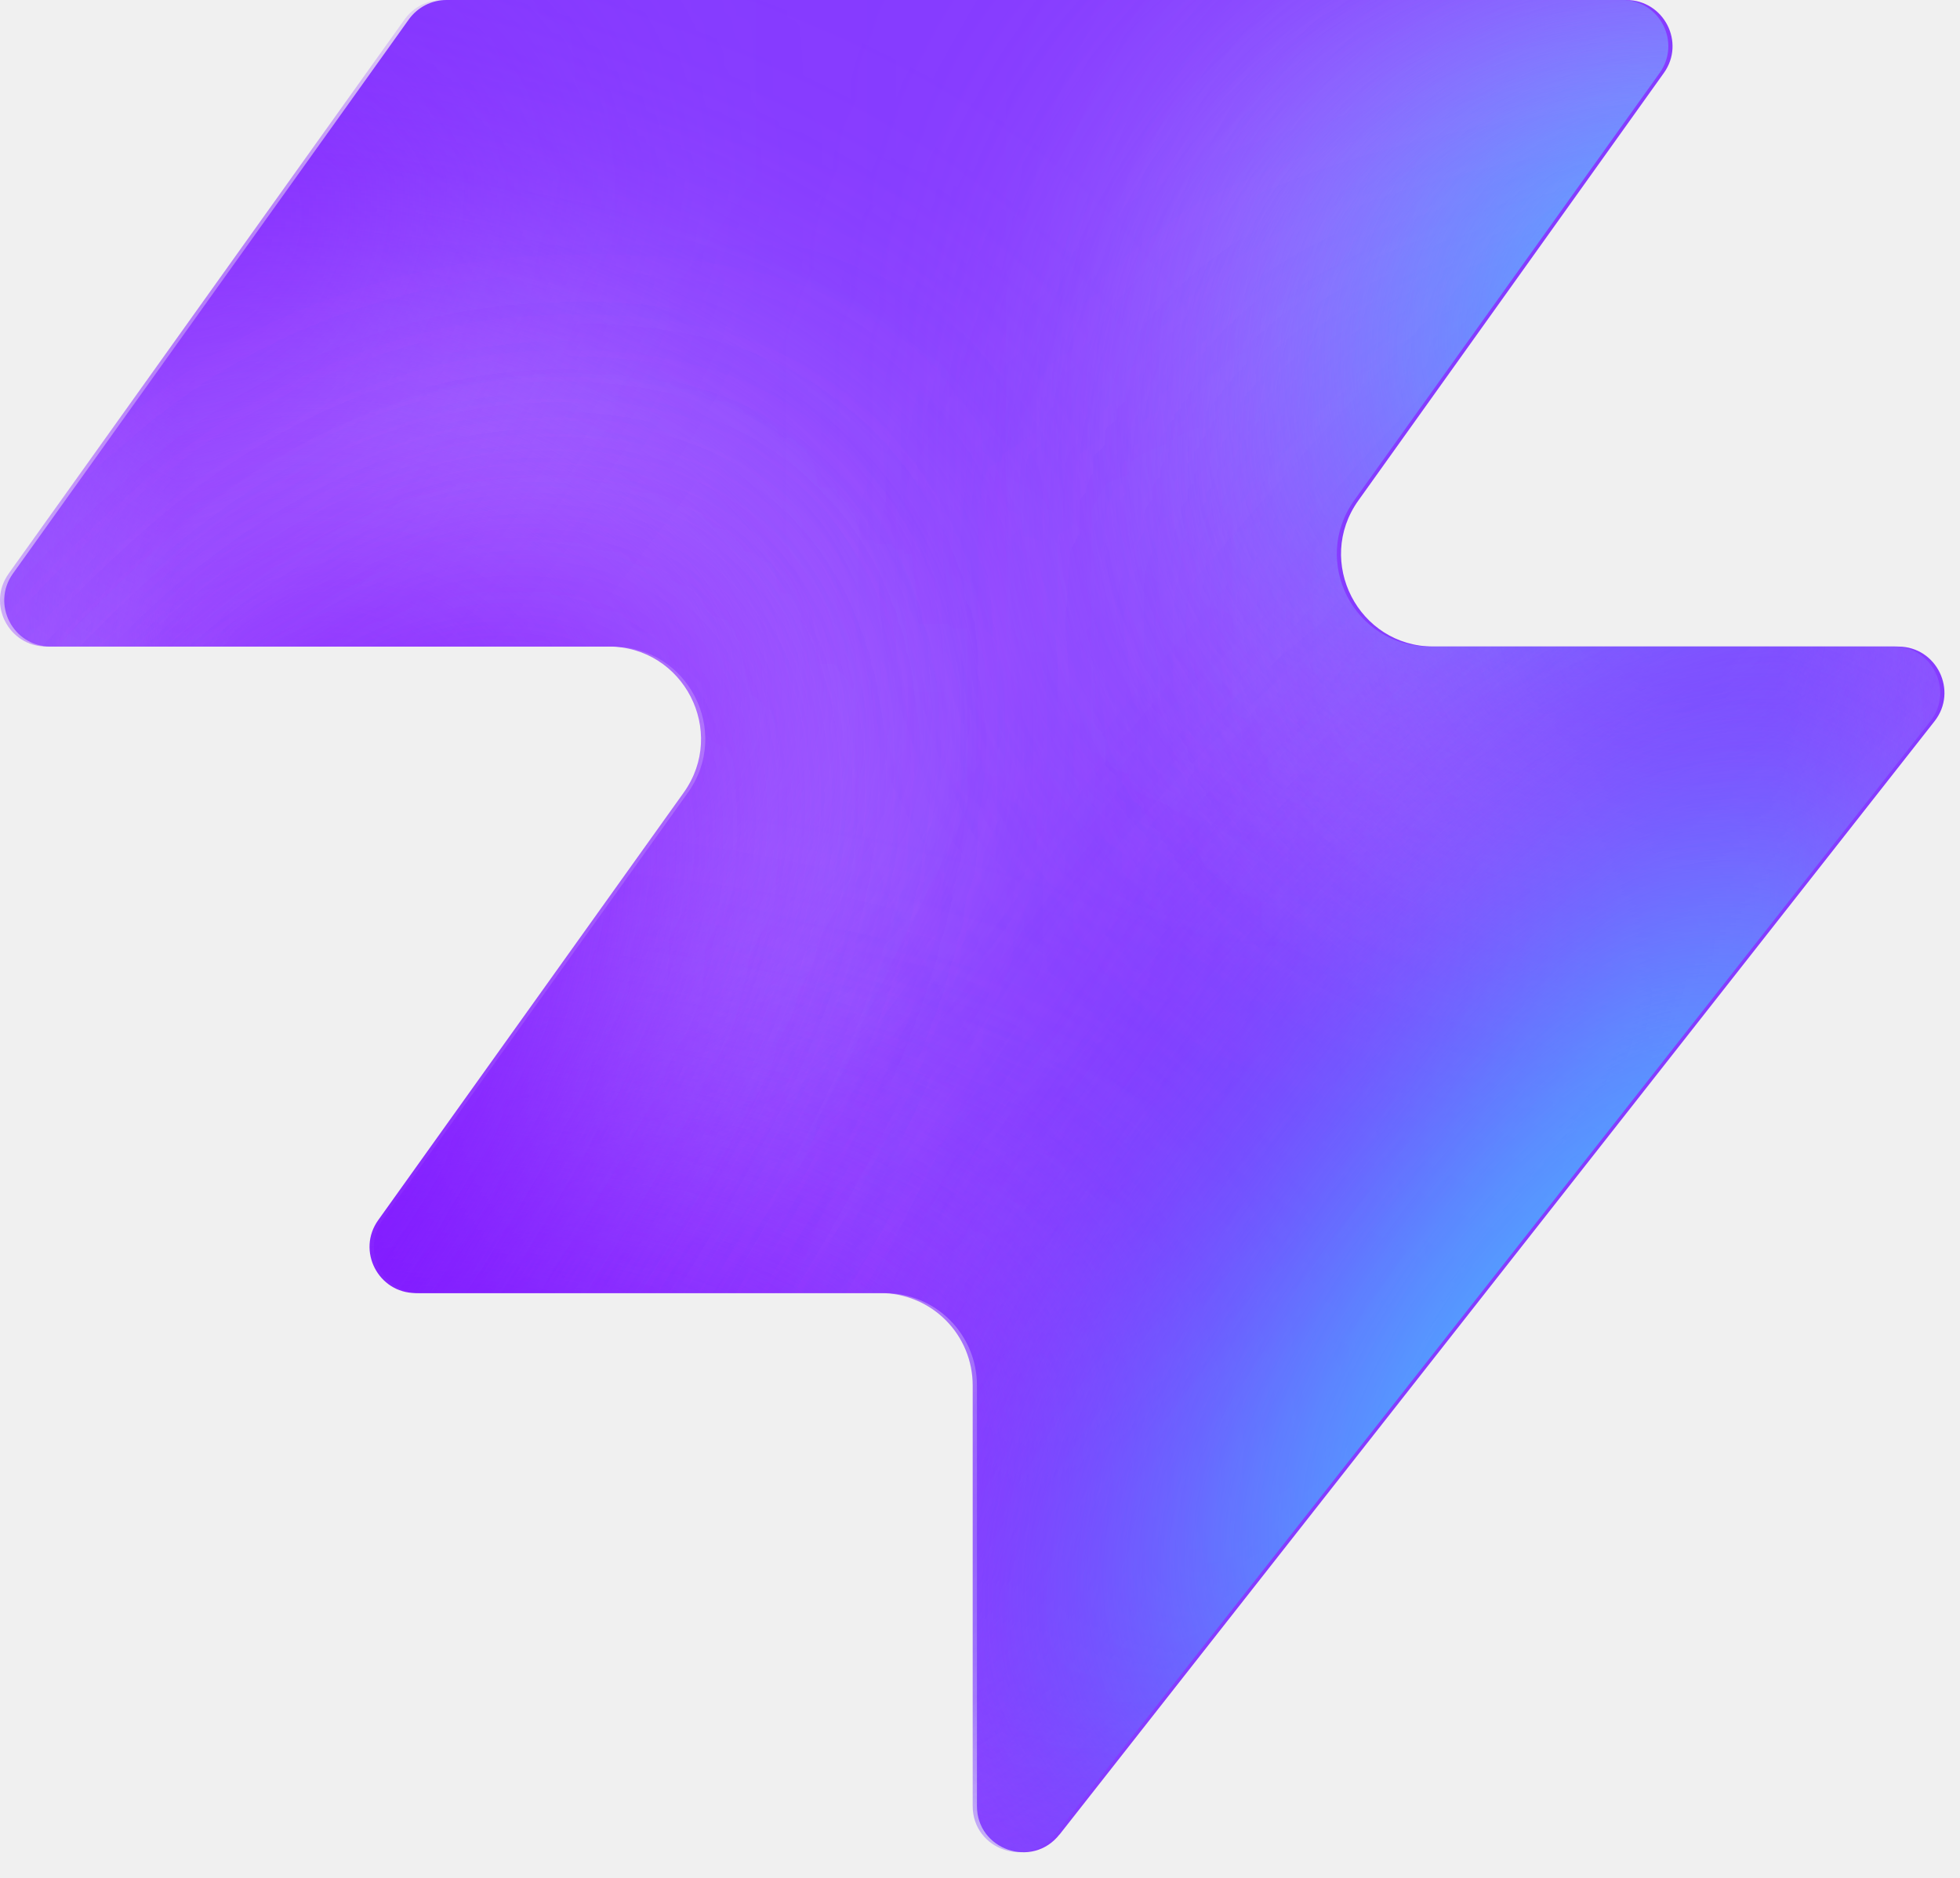
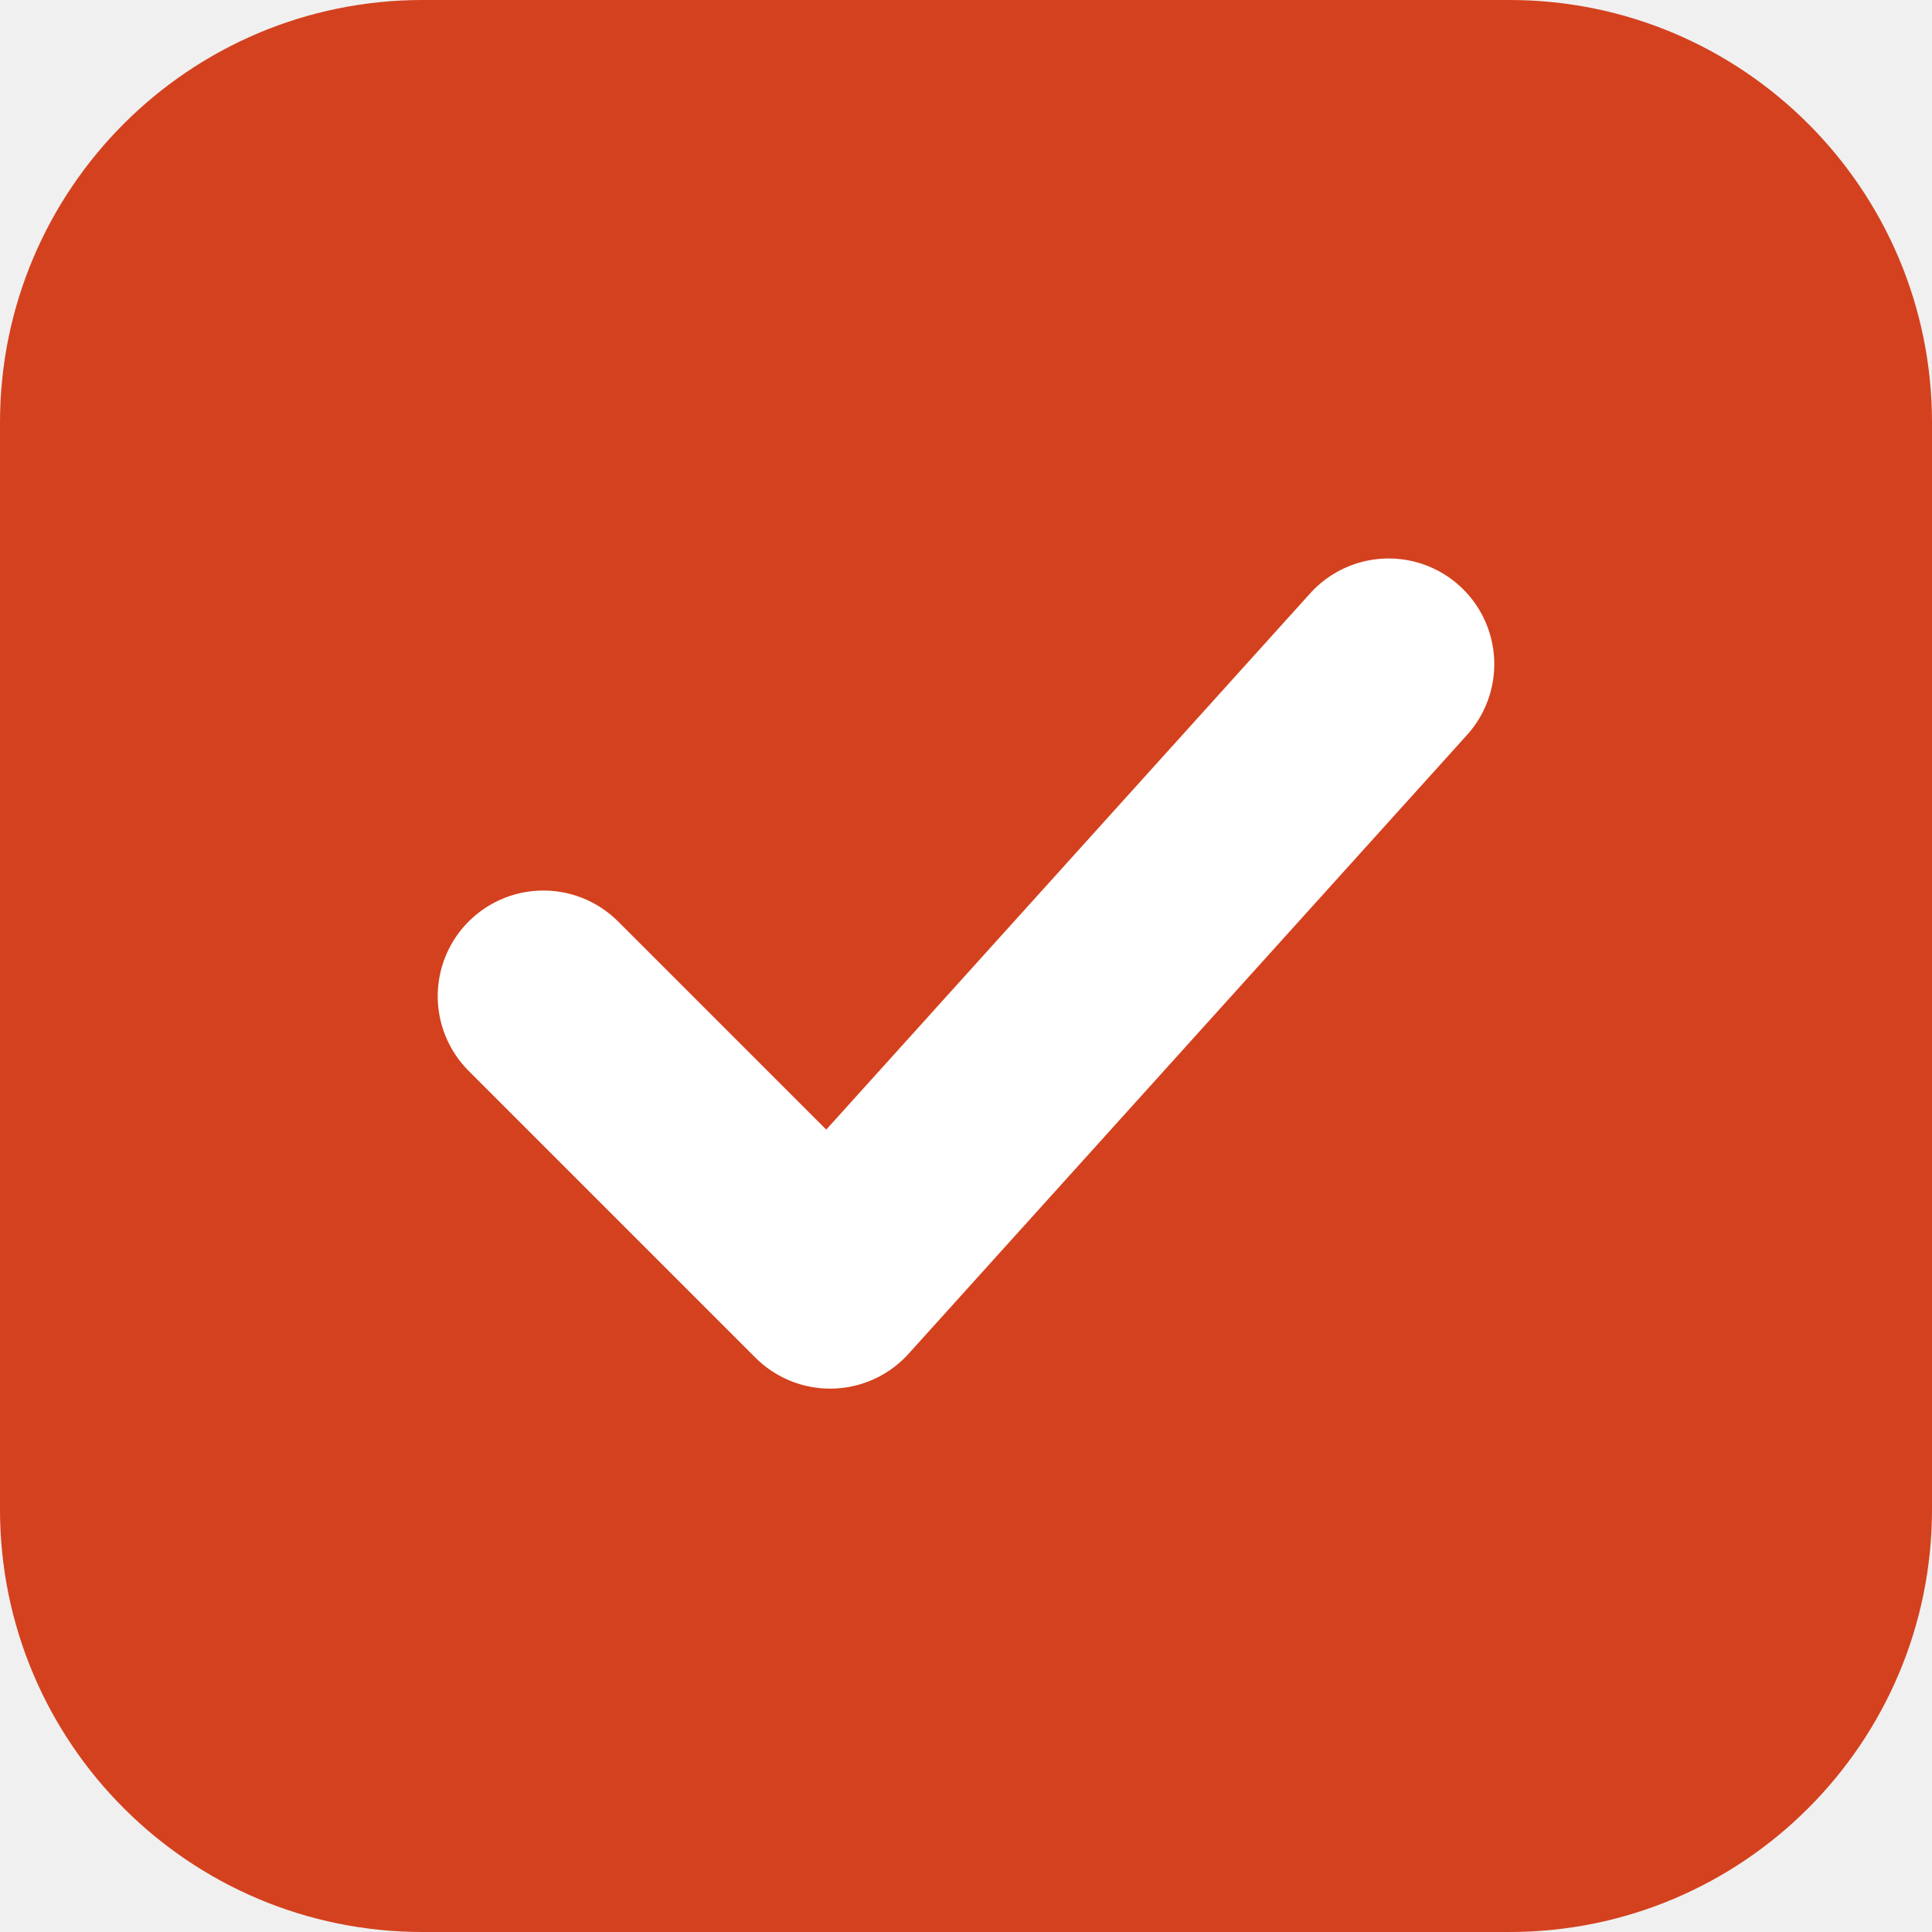
- <svg xmlns="http://www.w3.org/2000/svg" width="48" height="46" fill="none" viewBox="0 0 48 46">
-   <path fill="#863bff" d="M25.946 44.938c-.664.845-2.021.375-2.021-.698V33.937a2.26 2.26 0 0 0-2.262-2.262H10.287c-.92 0-1.456-1.04-.92-1.788l7.48-10.471c1.07-1.497 0-3.578-1.842-3.578H1.237c-.92 0-1.456-1.04-.92-1.788L10.013.474c.214-.297.556-.474.92-.474h28.894c.92 0 1.456 1.04.92 1.788l-7.48 10.471c-1.07 1.498 0 3.579 1.842 3.579h11.377c.943 0 1.473 1.088.89 1.83L25.947 44.94z" style="fill:#863bff;fill:color(display-p3 .525 .23 1);fill-opacity:1" />
-   <mask id="a" width="48" height="46" x="0" y="0" maskUnits="userSpaceOnUse" style="mask-type:alpha">
-     <path fill="#000" d="M25.842 44.938c-.664.844-2.021.375-2.021-.698V33.937a2.26 2.26 0 0 0-2.262-2.262H10.183c-.92 0-1.456-1.04-.92-1.788l7.48-10.471c1.07-1.498 0-3.579-1.842-3.579H1.133c-.92 0-1.456-1.04-.92-1.787L9.91.473c.214-.297.556-.474.92-.474h28.894c.92 0 1.456 1.04.92 1.788l-7.48 10.471c-1.07 1.498 0 3.578 1.842 3.578h11.377c.943 0 1.473 1.088.89 1.832L25.843 44.94z" style="fill:#000;fill-opacity:1" />
-   </mask>
-   <g mask="url(#a)">
-     <g filter="url(#b)">
-       <ellipse cx="5.508" cy="14.704" fill="#ede6ff" rx="5.508" ry="14.704" style="fill:#ede6ff;fill:color(display-p3 .927 .903 1);fill-opacity:1" transform="matrix(.00324 1 1 -.00324 -4.47 31.516)" />
-     </g>
-     <g filter="url(#c)">
-       <ellipse cx="10.399" cy="29.851" fill="#ede6ff" rx="10.399" ry="29.851" style="fill:#ede6ff;fill:color(display-p3 .927 .903 1);fill-opacity:1" transform="matrix(.00324 1 1 -.00324 -39.328 7.883)" />
-     </g>
-     <g filter="url(#d)">
-       <ellipse cx="5.508" cy="30.487" fill="#7e14ff" rx="5.508" ry="30.487" style="fill:#7e14ff;fill:color(display-p3 .492 .077 1);fill-opacity:1" transform="rotate(89.814 -25.913 -14.639)scale(1 -1)" />
-     </g>
-     <g filter="url(#e)">
-       <ellipse cx="5.508" cy="30.599" fill="#7e14ff" rx="5.508" ry="30.599" style="fill:#7e14ff;fill:color(display-p3 .492 .077 1);fill-opacity:1" transform="rotate(89.814 -32.644 -3.334)scale(1 -1)" />
-     </g>
-     <g filter="url(#f)">
-       <ellipse cx="5.508" cy="30.599" fill="#7e14ff" rx="5.508" ry="30.599" style="fill:#7e14ff;fill:color(display-p3 .492 .077 1);fill-opacity:1" transform="matrix(.00324 1 1 -.00324 -34.34 30.47)" />
-     </g>
-     <g filter="url(#g)">
-       <ellipse cx="14.072" cy="22.078" fill="#ede6ff" rx="14.072" ry="22.078" style="fill:#ede6ff;fill:color(display-p3 .927 .903 1);fill-opacity:1" transform="rotate(93.35 24.506 48.493)scale(-1 1)" />
-     </g>
-     <g filter="url(#h)">
-       <ellipse cx="3.47" cy="21.501" fill="#7e14ff" rx="3.47" ry="21.501" style="fill:#7e14ff;fill:color(display-p3 .492 .077 1);fill-opacity:1" transform="rotate(89.009 28.708 47.59)scale(-1 1)" />
-     </g>
-     <g filter="url(#i)">
-       <ellipse cx="3.47" cy="21.501" fill="#7e14ff" rx="3.47" ry="21.501" style="fill:#7e14ff;fill:color(display-p3 .492 .077 1);fill-opacity:1" transform="rotate(89.009 28.708 47.59)scale(-1 1)" />
-     </g>
-     <g filter="url(#j)">
-       <ellipse cx=".387" cy="8.972" fill="#7e14ff" rx="4.407" ry="29.108" style="fill:#7e14ff;fill:color(display-p3 .492 .077 1);fill-opacity:1" transform="rotate(39.51 .387 8.972)" />
-     </g>
-     <g filter="url(#k)">
-       <ellipse cx="47.523" cy="-6.092" fill="#7e14ff" rx="4.407" ry="29.108" style="fill:#7e14ff;fill:color(display-p3 .492 .077 1);fill-opacity:1" transform="rotate(37.892 47.523 -6.092)" />
-     </g>
-     <g filter="url(#l)">
-       <ellipse cx="41.412" cy="6.333" fill="#47bfff" rx="5.971" ry="9.665" style="fill:#47bfff;fill:color(display-p3 .28 .748 1);fill-opacity:1" transform="rotate(37.892 41.412 6.333)" />
-     </g>
-     <g filter="url(#m)">
-       <ellipse cx="-1.879" cy="38.332" fill="#7e14ff" rx="4.407" ry="29.108" style="fill:#7e14ff;fill:color(display-p3 .492 .077 1);fill-opacity:1" transform="rotate(37.892 -1.88 38.332)" />
-     </g>
-     <g filter="url(#n)">
-       <ellipse cx="-1.879" cy="38.332" fill="#7e14ff" rx="4.407" ry="29.108" style="fill:#7e14ff;fill:color(display-p3 .492 .077 1);fill-opacity:1" transform="rotate(37.892 -1.88 38.332)" />
-     </g>
-     <g filter="url(#o)">
-       <ellipse cx="35.651" cy="29.907" fill="#7e14ff" rx="4.407" ry="29.108" style="fill:#7e14ff;fill:color(display-p3 .492 .077 1);fill-opacity:1" transform="rotate(37.892 35.651 29.907)" />
-     </g>
-     <g filter="url(#p)">
-       <ellipse cx="38.418" cy="32.4" fill="#47bfff" rx="5.971" ry="15.297" style="fill:#47bfff;fill:color(display-p3 .28 .748 1);fill-opacity:1" transform="rotate(37.892 38.418 32.4)" />
-     </g>
-   </g>
-   <defs>
-     <filter id="b" width="60.045" height="41.654" x="-19.77" y="16.149" color-interpolation-filters="sRGB" filterUnits="userSpaceOnUse">
-       <feFlood flood-opacity="0" result="BackgroundImageFix" />
-       <feBlend in="SourceGraphic" in2="BackgroundImageFix" result="shape" />
-       <feGaussianBlur result="effect1_foregroundBlur_2002_17158" stdDeviation="7.659" />
-     </filter>
-     <filter id="c" width="90.34" height="51.437" x="-54.613" y="-7.533" color-interpolation-filters="sRGB" filterUnits="userSpaceOnUse">
-       <feFlood flood-opacity="0" result="BackgroundImageFix" />
-       <feBlend in="SourceGraphic" in2="BackgroundImageFix" result="shape" />
-       <feGaussianBlur result="effect1_foregroundBlur_2002_17158" stdDeviation="7.659" />
-     </filter>
-     <filter id="d" width="79.355" height="29.4" x="-49.64" y="2.03" color-interpolation-filters="sRGB" filterUnits="userSpaceOnUse">
-       <feFlood flood-opacity="0" result="BackgroundImageFix" />
-       <feBlend in="SourceGraphic" in2="BackgroundImageFix" result="shape" />
-       <feGaussianBlur result="effect1_foregroundBlur_2002_17158" stdDeviation="4.596" />
-     </filter>
-     <filter id="e" width="79.579" height="29.4" x="-45.045" y="20.029" color-interpolation-filters="sRGB" filterUnits="userSpaceOnUse">
-       <feFlood flood-opacity="0" result="BackgroundImageFix" />
-       <feBlend in="SourceGraphic" in2="BackgroundImageFix" result="shape" />
-       <feGaussianBlur result="effect1_foregroundBlur_2002_17158" stdDeviation="4.596" />
-     </filter>
-     <filter id="f" width="79.579" height="29.4" x="-43.513" y="21.178" color-interpolation-filters="sRGB" filterUnits="userSpaceOnUse">
-       <feFlood flood-opacity="0" result="BackgroundImageFix" />
-       <feBlend in="SourceGraphic" in2="BackgroundImageFix" result="shape" />
-       <feGaussianBlur result="effect1_foregroundBlur_2002_17158" stdDeviation="4.596" />
-     </filter>
-     <filter id="g" width="74.749" height="58.852" x="15.756" y="-17.901" color-interpolation-filters="sRGB" filterUnits="userSpaceOnUse">
-       <feFlood flood-opacity="0" result="BackgroundImageFix" />
-       <feBlend in="SourceGraphic" in2="BackgroundImageFix" result="shape" />
-       <feGaussianBlur result="effect1_foregroundBlur_2002_17158" stdDeviation="7.659" />
-     </filter>
-     <filter id="h" width="61.377" height="25.362" x="23.548" y="2.284" color-interpolation-filters="sRGB" filterUnits="userSpaceOnUse">
-       <feFlood flood-opacity="0" result="BackgroundImageFix" />
-       <feBlend in="SourceGraphic" in2="BackgroundImageFix" result="shape" />
-       <feGaussianBlur result="effect1_foregroundBlur_2002_17158" stdDeviation="4.596" />
-     </filter>
-     <filter id="i" width="61.377" height="25.362" x="23.548" y="2.284" color-interpolation-filters="sRGB" filterUnits="userSpaceOnUse">
-       <feFlood flood-opacity="0" result="BackgroundImageFix" />
-       <feBlend in="SourceGraphic" in2="BackgroundImageFix" result="shape" />
-       <feGaussianBlur result="effect1_foregroundBlur_2002_17158" stdDeviation="4.596" />
-     </filter>
-     <filter id="j" width="56.045" height="63.649" x="-27.636" y="-22.853" color-interpolation-filters="sRGB" filterUnits="userSpaceOnUse">
-       <feFlood flood-opacity="0" result="BackgroundImageFix" />
-       <feBlend in="SourceGraphic" in2="BackgroundImageFix" result="shape" />
-       <feGaussianBlur result="effect1_foregroundBlur_2002_17158" stdDeviation="4.596" />
-     </filter>
-     <filter id="k" width="54.814" height="64.646" x="20.116" y="-38.415" color-interpolation-filters="sRGB" filterUnits="userSpaceOnUse">
-       <feFlood flood-opacity="0" result="BackgroundImageFix" />
-       <feBlend in="SourceGraphic" in2="BackgroundImageFix" result="shape" />
-       <feGaussianBlur result="effect1_foregroundBlur_2002_17158" stdDeviation="4.596" />
-     </filter>
-     <filter id="l" width="33.541" height="35.313" x="24.641" y="-11.323" color-interpolation-filters="sRGB" filterUnits="userSpaceOnUse">
-       <feFlood flood-opacity="0" result="BackgroundImageFix" />
-       <feBlend in="SourceGraphic" in2="BackgroundImageFix" result="shape" />
-       <feGaussianBlur result="effect1_foregroundBlur_2002_17158" stdDeviation="4.596" />
-     </filter>
-     <filter id="m" width="54.814" height="64.646" x="-29.286" y="6.009" color-interpolation-filters="sRGB" filterUnits="userSpaceOnUse">
-       <feFlood flood-opacity="0" result="BackgroundImageFix" />
-       <feBlend in="SourceGraphic" in2="BackgroundImageFix" result="shape" />
-       <feGaussianBlur result="effect1_foregroundBlur_2002_17158" stdDeviation="4.596" />
-     </filter>
-     <filter id="n" width="54.814" height="64.646" x="-29.286" y="6.009" color-interpolation-filters="sRGB" filterUnits="userSpaceOnUse">
-       <feFlood flood-opacity="0" result="BackgroundImageFix" />
-       <feBlend in="SourceGraphic" in2="BackgroundImageFix" result="shape" />
-       <feGaussianBlur result="effect1_foregroundBlur_2002_17158" stdDeviation="4.596" />
-     </filter>
-     <filter id="o" width="54.814" height="64.646" x="8.244" y="-2.416" color-interpolation-filters="sRGB" filterUnits="userSpaceOnUse">
-       <feFlood flood-opacity="0" result="BackgroundImageFix" />
-       <feBlend in="SourceGraphic" in2="BackgroundImageFix" result="shape" />
-       <feGaussianBlur result="effect1_foregroundBlur_2002_17158" stdDeviation="4.596" />
-     </filter>
-     <filter id="p" width="39.409" height="43.623" x="18.713" y="10.588" color-interpolation-filters="sRGB" filterUnits="userSpaceOnUse">
-       <feFlood flood-opacity="0" result="BackgroundImageFix" />
-       <feBlend in="SourceGraphic" in2="BackgroundImageFix" result="shape" />
-       <feGaussianBlur result="effect1_foregroundBlur_2002_17158" stdDeviation="4.596" />
-     </filter>
-   </defs>
+ <svg xmlns="http://www.w3.org/2000/svg" viewBox="0 0 64 64">
+   <rect width="64" height="64" rx="14" fill="#d4411e" />
+   <path d="M18 33l9.5 9.5L46 22" fill="none" stroke="#fff" stroke-width="7" stroke-linecap="round" stroke-linejoin="round" />
</svg>
